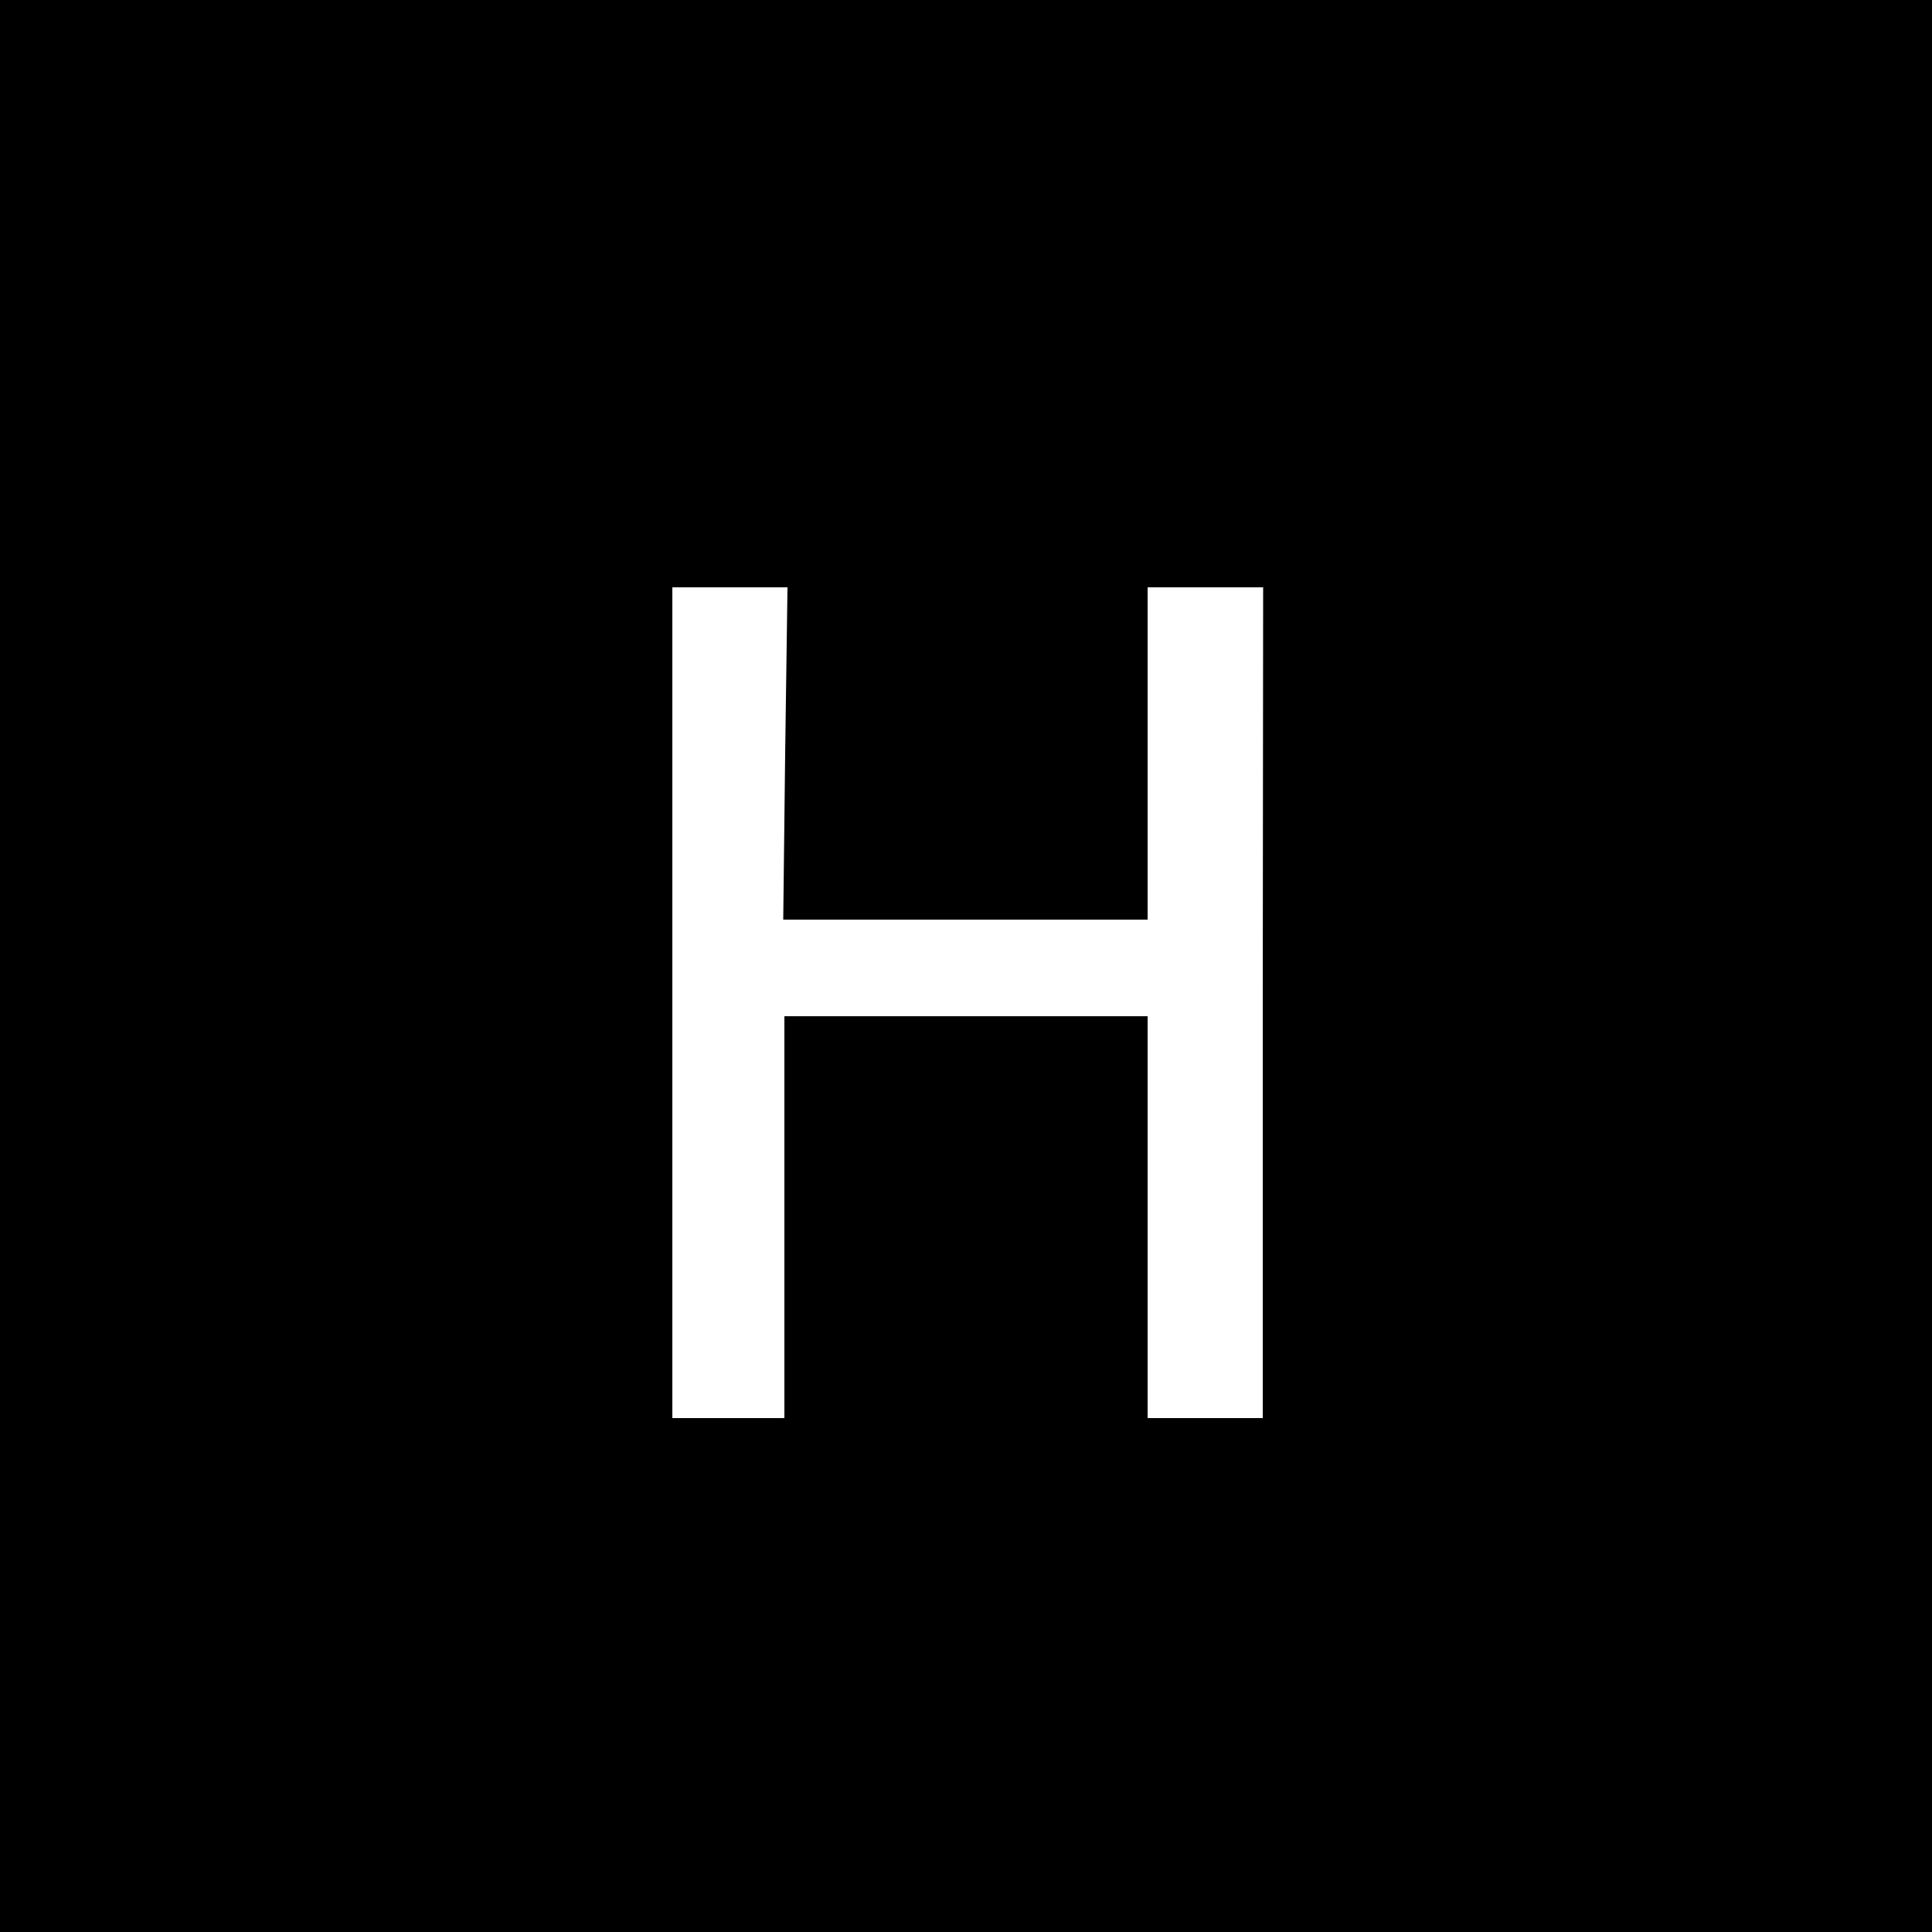
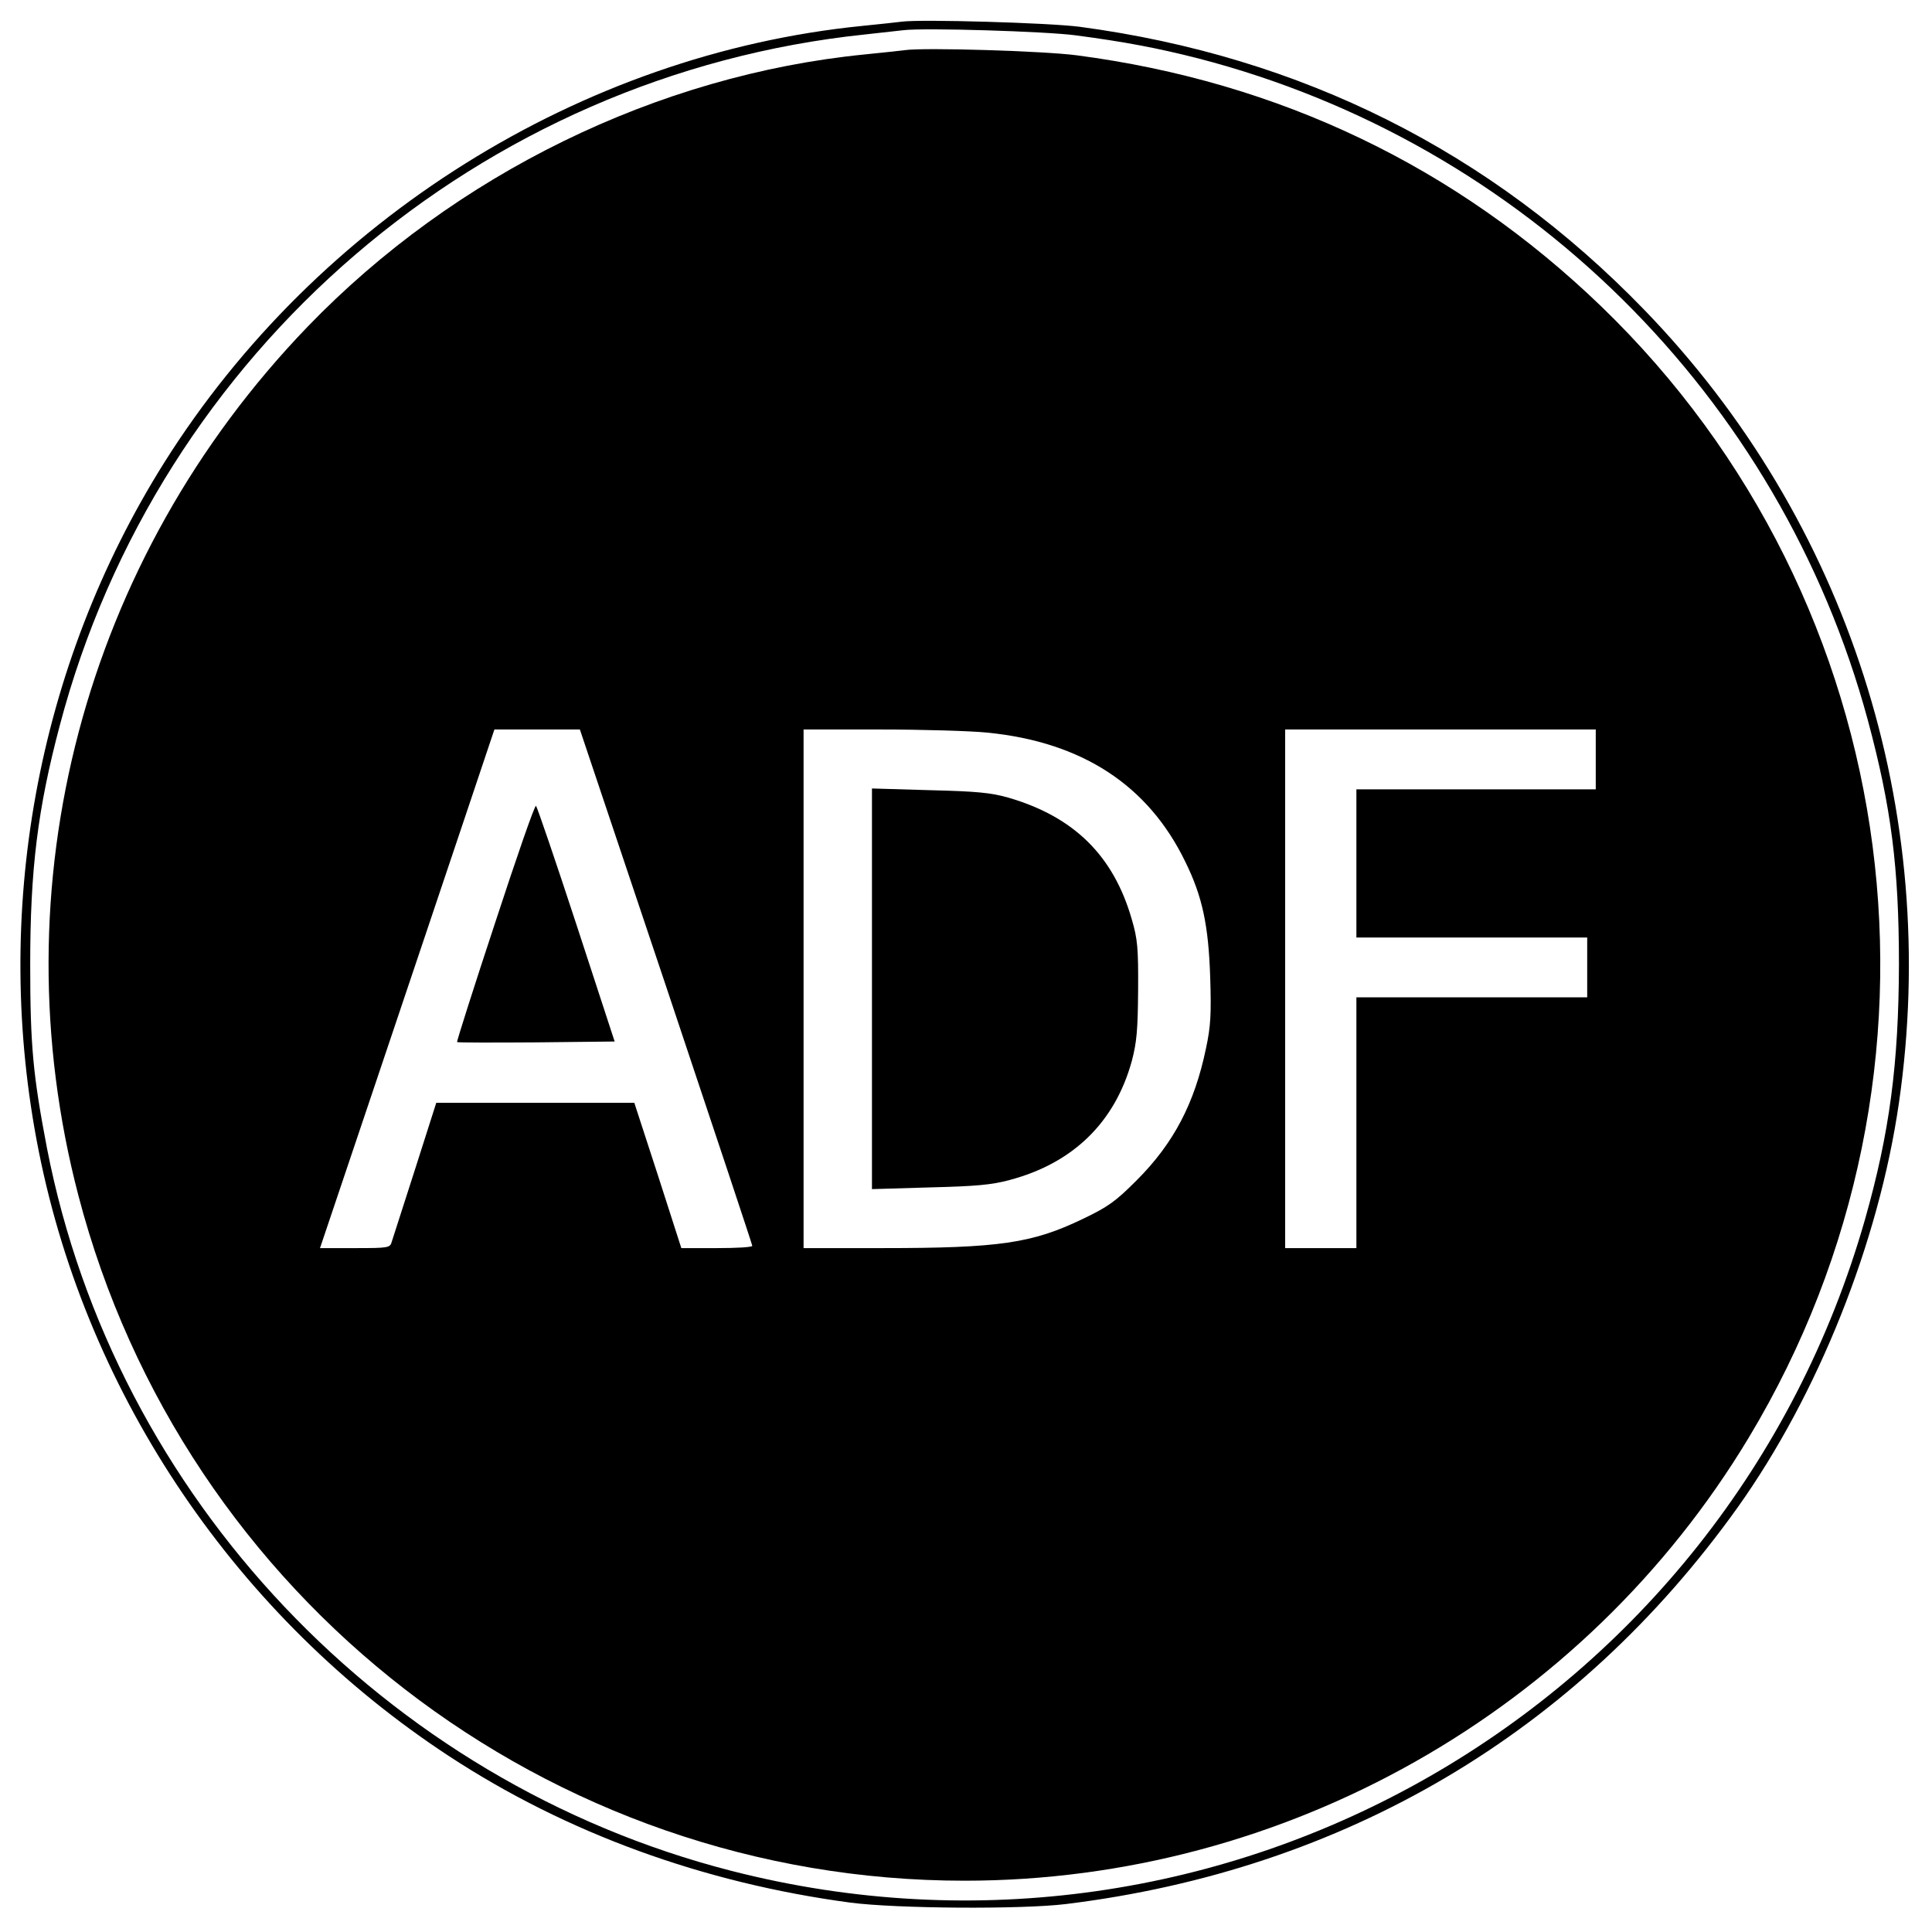
- <svg xmlns="http://www.w3.org/2000/svg" version="1" width="666.667" height="666.667" viewBox="0 0 500 500">
-   <path d="M0 250v250h500V0H0v250zm203.2-55l-.5 43H297v-86h29.9l-.1 107.5V367H297V263h-94v104h-29V152h29.8l-.6 43z" />
+ <svg xmlns="http://www.w3.org/2000/svg" version="1.0" width="678pt" height="678pt" viewBox="0 0 678 678" preserveAspectRatio="xMidYMid meet">
+   <g transform="translate(0,678) scale(0.1,-0.1)" fill="#000000" stroke="none">
+     <path d="M3165 6704 c-16 -2 -79 -9 -140 -15 -986 -99 -1912 -679 -2449 -1533 -448 -714 -606 -1583 -440 -2416 172 -863 697 -1636 1440 -2123 412 -270 892 -445 1409 -514 162 -21 598 -24 755 -5 979 120 1793 601 2358 1392 282 396 495 929 566 1420 148 1023 -180 2046 -894 2783 -538 556 -1203 889 -1981 993 -107 14 -557 27 -624 18z m610 -48 c174 -23 289 -45 430 -81 1144 -296 2042 -1184 2350 -2323 82 -305 109 -516 109 -857 -1 -349 -33 -591 -119 -894 -490 -1718 -2252 -2730 -3980 -2286 -1215 312 -2162 1312 -2400 2535 -49 256 -59 359 -59 645 0 334 26 546 104 840 346 1312 1477 2283 2825 2424 55 6 116 13 135 15 74 9 500 -4 605 -18z" />
+     <path d="M3175 6604 c-16 -2 -79 -9 -140 -15 -727 -72 -1439 -420 -1956 -956 -785 -815 -1088 -1961 -804 -3048 369 -1415 1650 -2405 3110 -2405 1123 0 2174 594 2752 1555 773 1284 558 2932 -518 3970 -508 490 -1130 788 -1841 881 -115 15 -534 28 -603 18z m-837 -3287 c166 -496 302 -905 302 -909 0 -5 -56 -8 -125 -8 l-124 0 -82 255 -83 255 -347 0 -348 0 -74 -232 c-41 -128 -78 -243 -82 -255 -6 -22 -10 -23 -129 -23 l-123 0 198 588 c109 323 246 732 306 910 l108 322 150 0 150 0 303 -903z m1127 892 c333 -33 565 -185 695 -454 60 -122 81 -223 87 -405 4 -129 2 -171 -15 -250 -40 -192 -113 -332 -243 -462 -75 -75 -100 -93 -190 -136 -177 -85 -291 -102 -704 -102 l-275 0 0 910 0 910 268 0 c148 0 318 -5 377 -11z m2135 -94 l0 -105 -420 0 -420 0 0 -260 0 -260 405 0 405 0 0 -105 0 -105 -405 0 -405 0 0 -440 0 -440 -125 0 -125 0 0 910 0 910 545 0 545 0 0 -105z" />
+     <path d="M1738 3543 c-76 -230 -136 -419 -134 -420 2 -2 127 -2 278 -1 l275 3 -134 410 c-74 226 -138 413 -142 417 -4 5 -68 -180 -143 -409z" />
+     <path d="M3060 3310 l0 -703 203 6 c161 4 218 9 280 26 223 59 370 203 429 418 17 65 21 107 22 248 1 148 -2 180 -22 248 -64 224 -203 361 -434 428 -60 17 -109 22 -275 26 l-203 6 0 -703z" />
+   </g>
</svg>
